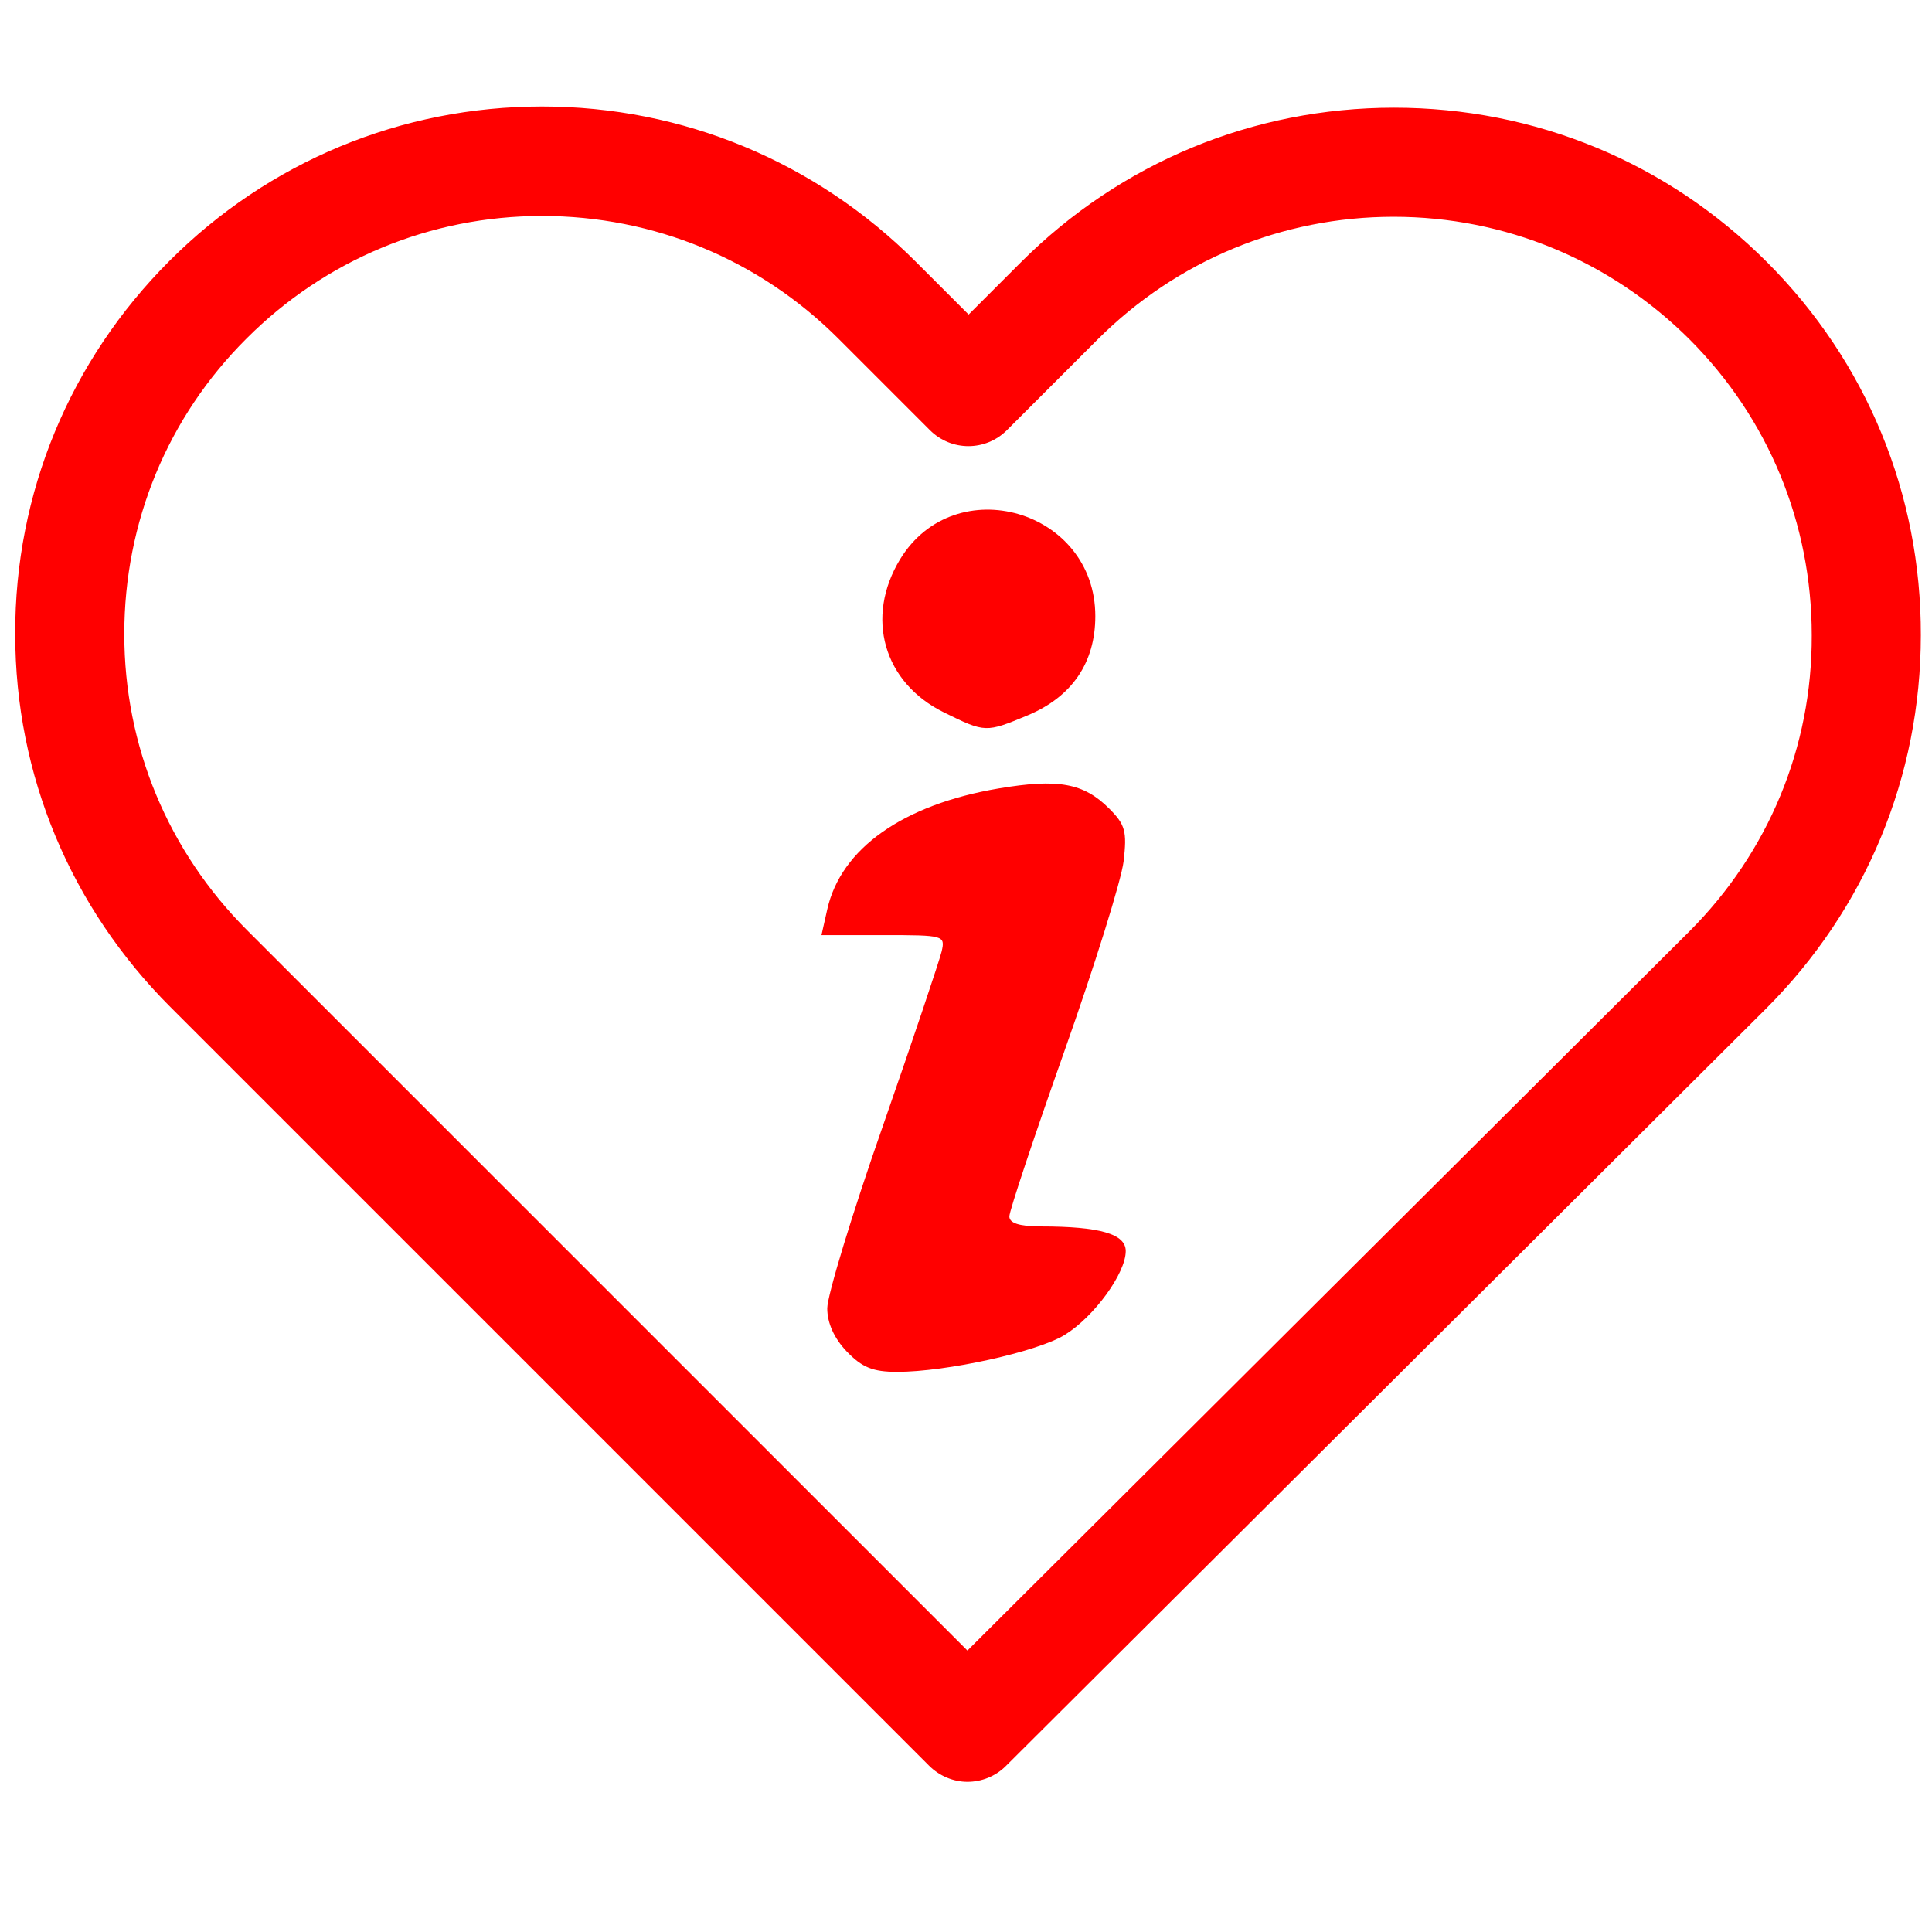
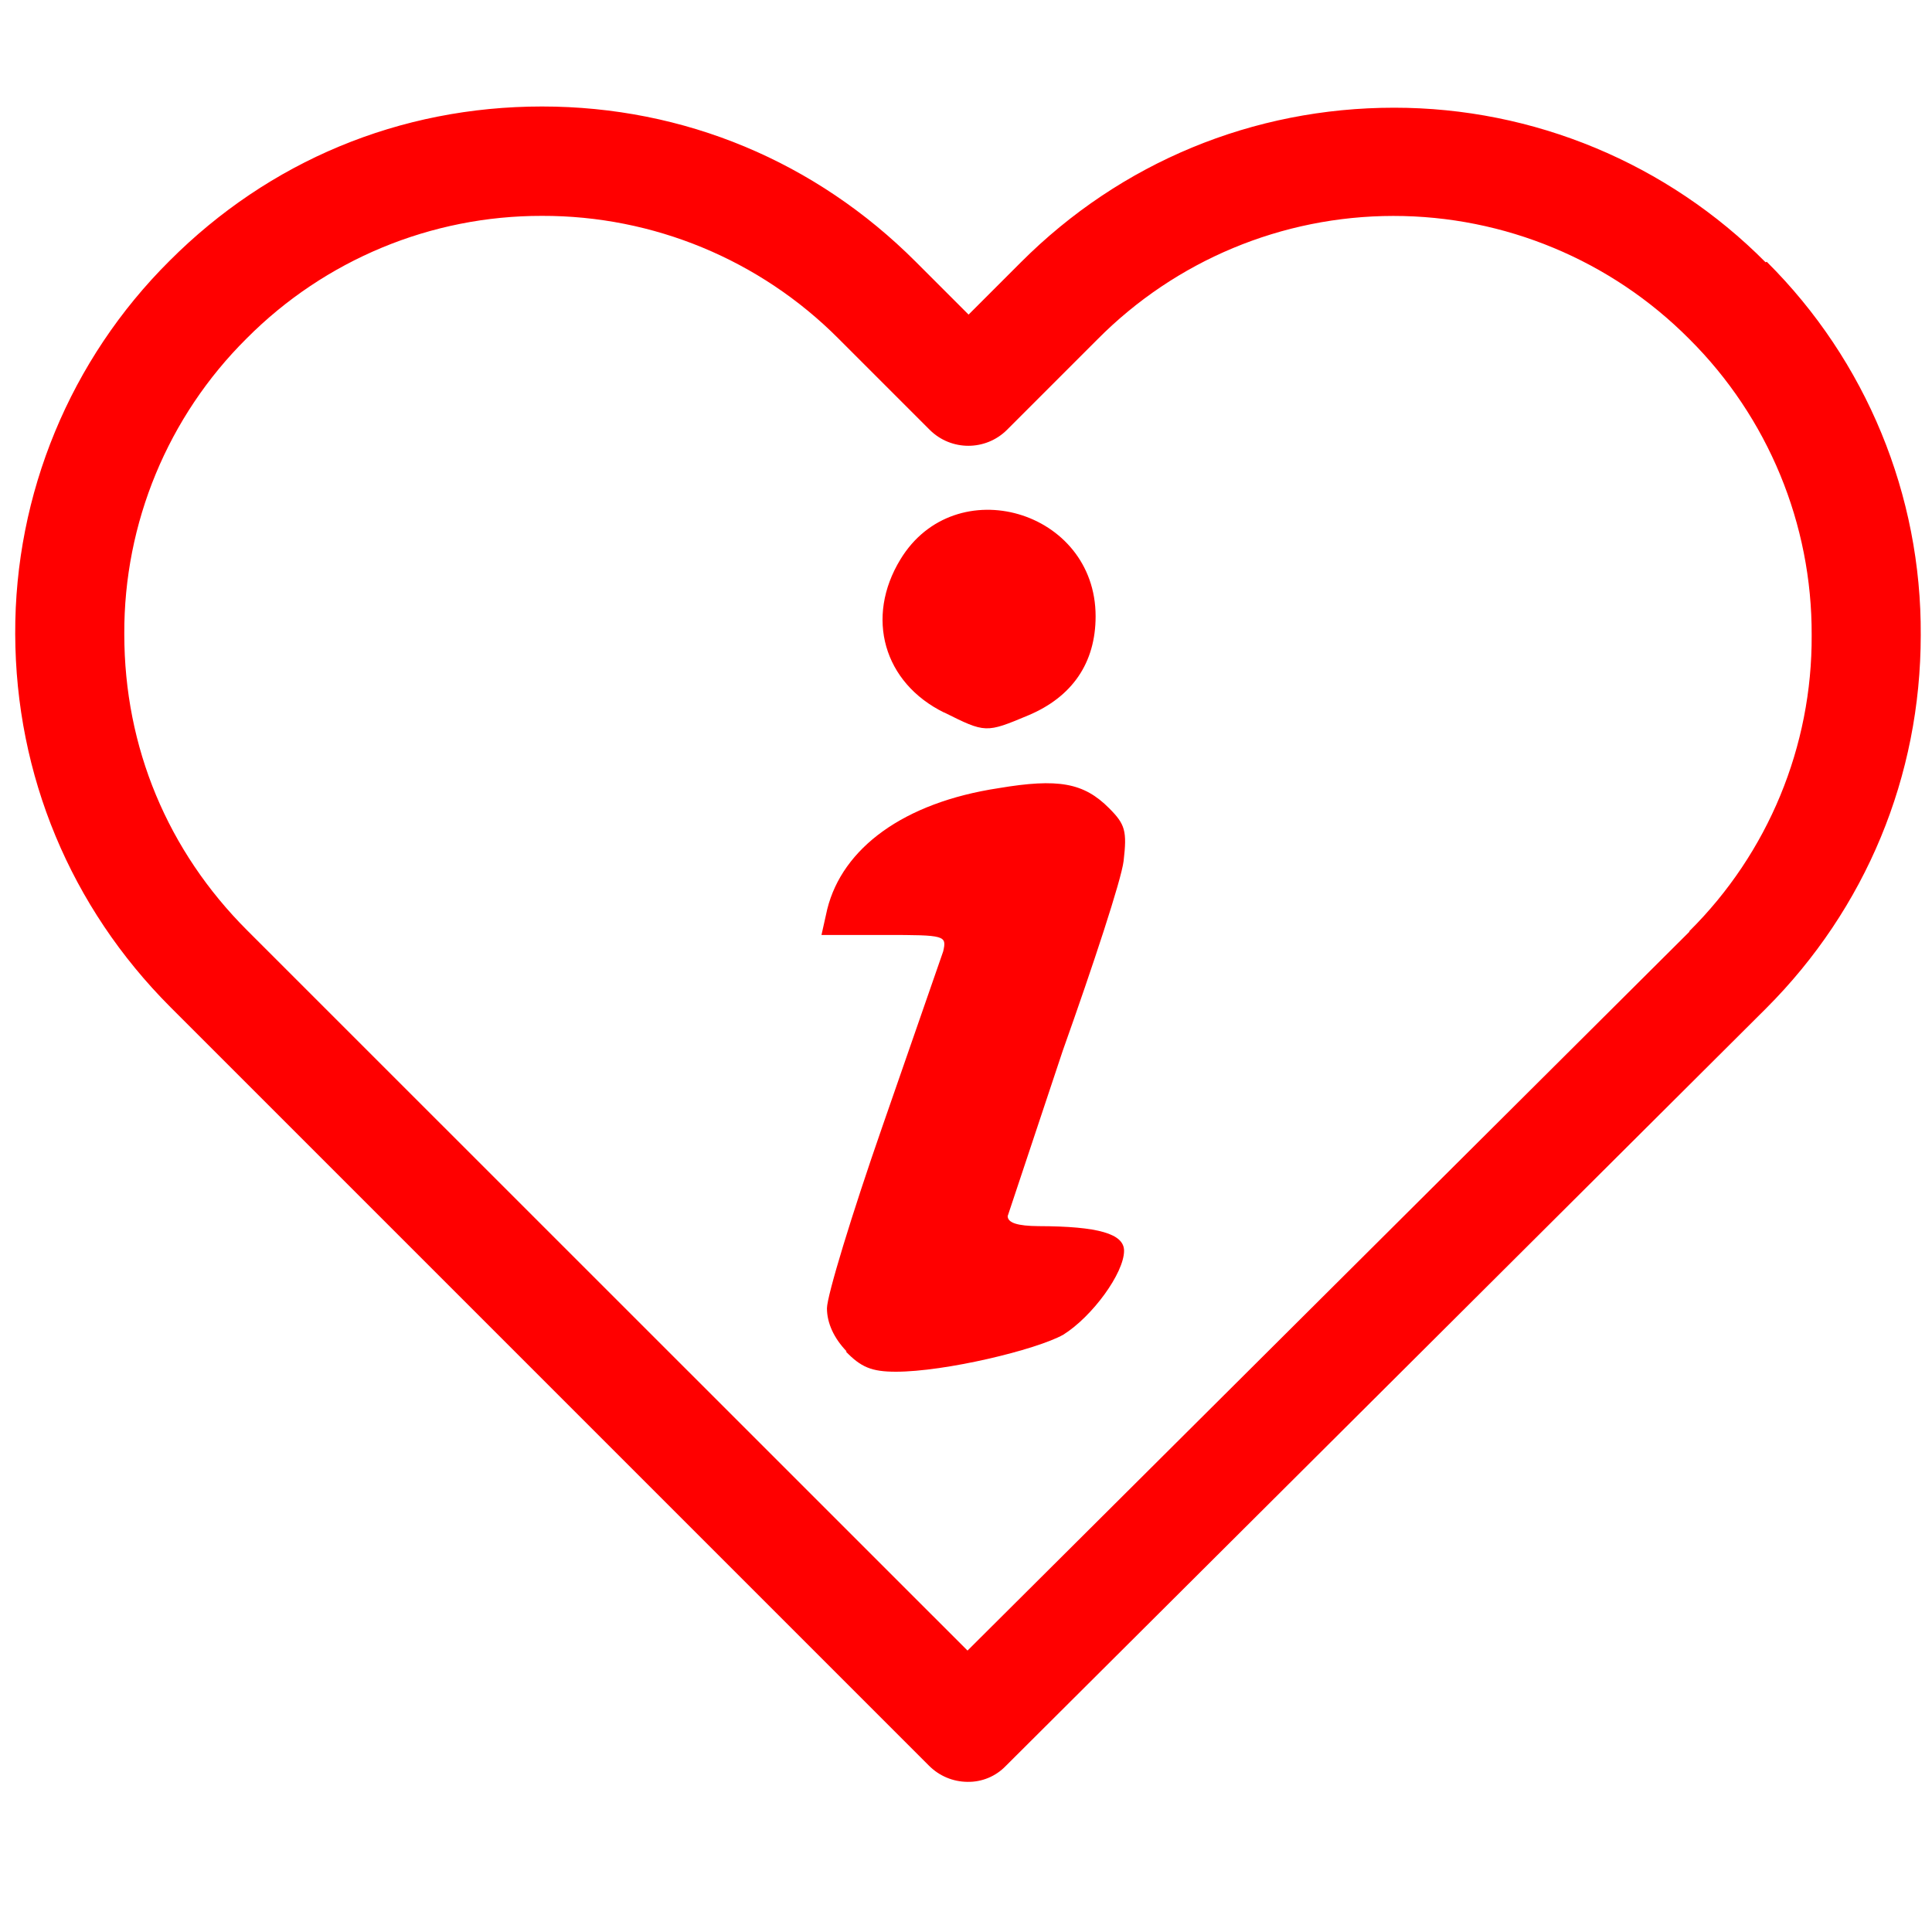
- <svg xmlns="http://www.w3.org/2000/svg" width="48" height="48" viewBox="0 0 12.7 12.7" version="1.1" id="svg8">
-   <defs id="defs2" />
-   <g id="layer1">
-     <path style="fill:#ff0000;stroke-width:2.857" d="" id="path92" transform="scale(0.2645833)" />
-     <path style="fill:#ff0000;stroke-width:0.048" d="M 5.566,8.884 C 5.483,8.797 5.438,8.697 5.438,8.6 5.438,8.517 5.601,7.98 5.802,7.406 6.002,6.832 6.176,6.313 6.19,6.254 6.214,6.149 6.205,6.147 5.807,6.147 H 5.4 L 5.438,5.978 C 5.528,5.577 5.937,5.289 6.564,5.183 c 0.392,-0.066 0.559,-0.036 0.727,0.132 0.106,0.106 0.118,0.15 0.095,0.347 -0.015,0.124 -0.19,0.685 -0.389,1.247 -0.199,0.562 -0.362,1.051 -0.362,1.087 0,0.044 0.064,0.065 0.203,0.066 C 7.23,8.062 7.4,8.111 7.4,8.224 7.4,8.37 7.192,8.656 6.999,8.775 6.819,8.886 6.221,9.018 5.897,9.018 c -0.159,0 -0.23,-0.029 -0.331,-0.134 z" id="path96" />
-     <path style="fill:#ff0000;stroke-width:0.067" d="M 6.205,4.683 C 5.807,4.487 5.685,4.058 5.917,3.676 6.279,3.084 7.2,3.352 7.2,4.05 7.2,4.356 7.047,4.58 6.756,4.702 6.48,4.817 6.477,4.817 6.205,4.683 Z" id="path98" />
-     <g id="g159" transform="matrix(0.02655618,0,0,0.02655618,0.09998799,-0.05687769)">
-       <g id="g61-9">
-         <path d="m 433.601,67.001 c -24.7,-24.7 -57.4,-38.2 -92.3,-38.2 -34.9,0 -67.7,13.6 -92.4,38.3 l -12.9,12.9 -13.1,-13.1 c -24.7,-24.7 -57.6,-38.4 -92.5,-38.4 -34.8,0 -67.6,13.6 -92.2,38.2 -24.7,24.7 -38.3,57.5 -38.2,92.4 0,34.9 13.7,67.6 38.4,92.3 l 187.8,187.8 c 2.6,2.6 6.1,4 9.5,4 3.4,0 6.9,-1.3 9.5,-3.9 l 188.2,-187.5 c 24.7,-24.7 38.3,-57.5 38.3,-92.4 0.1,-34.9 -13.4,-67.7 -38.1,-92.4 z m -19.2,165.7 -178.7,178 -178.3,-178.3 c -19.6,-19.6 -30.4,-45.6 -30.4,-73.3 0,-27.7 10.7,-53.7 30.3,-73.2 19.5,-19.5 45.5,-30.3 73.1,-30.3 27.7,0 53.8,10.8 73.4,30.4 l 22.6,22.6 c 5.3,5.3 13.8,5.3 19.1,0 l 22.4,-22.4 c 19.6,-19.6 45.7,-30.4 73.3,-30.4 27.6,0 53.6,10.8 73.2,30.3 19.6,19.6 30.3,45.6 30.3,73.3 0.1,27.7 -10.7,53.7 -30.3,73.3 z" id="path59-0" style="fill:#ff0000" />
-       </g>
-       <g id="g63-8" />
-       <g id="g65-9" />
-       <g id="g67-7" />
-       <g id="g69-9" />
-       <g id="g71-5" />
-       <g id="g73-2" />
-       <g id="g75-1" />
-       <g id="g77-9" />
-       <g id="g79-6" />
-       <g id="g81-3" />
-       <g id="g83-7" />
-       <g id="g85-3" />
-       <g id="g87-4" />
-       <g id="g89-1" />
-       <g id="g91-2" />
-     </g>
-   </g>
+ <svg xmlns="http://www.w3.org/2000/svg" width="48" height="48" viewBox="0 0 12.7 12.7" fill="red">
+   <path d="M5.566 8.884c-.084-.087-.13-.187-.13-.284 0-.082.164-.62.364-1.194l.4-1.152c.024-.105.015-.108-.383-.108H5.4l.038-.17c.1-.4.5-.7 1.126-.795.392-.066.56-.036.727.132.106.106.118.15.095.347-.015.124-.2.685-.4 1.247l-.362 1.087c0 .044.064.065.203.066.392.001.562.05.562.162 0 .146-.208.432-.4.552-.18.1-.777.243-1.1.243-.16 0-.23-.03-.33-.134zm.64-4.2c-.398-.196-.52-.625-.287-1.007.36-.592 1.283-.324 1.283.374 0 .306-.153.53-.444.652-.277.116-.28.116-.552-.02zm5.4-2.96A3.44 3.44 0 0 0 9.164.708c-.927 0-1.798.36-2.454 1.017l-.343.343-.348-.348C5.363 1.064 4.5.7 3.563.7s-1.795.36-2.448 1.014A3.44 3.44 0 0 0 .1 4.168c.003.928.364 1.795 1.02 2.452l4.987 4.987a.36.36 0 0 0 .252.106.34.34 0 0 0 .252-.104l4.998-4.98c.656-.656 1.017-1.527 1.017-2.454a3.43 3.43 0 0 0-1.012-2.454zm-.5 4.4L6.36 10.85 1.624 6.115c-.52-.52-.807-1.2-.807-1.947a2.72 2.72 0 0 1 .805-1.944 2.73 2.73 0 0 1 1.941-.805 2.74 2.74 0 0 1 1.949.807l.6.6a.36.36 0 0 0 .507 0l.595-.595a2.74 2.74 0 0 1 3.89-.003 2.73 2.73 0 0 1 .805 1.947 2.72 2.72 0 0 1-.805 1.947z" />
</svg>
